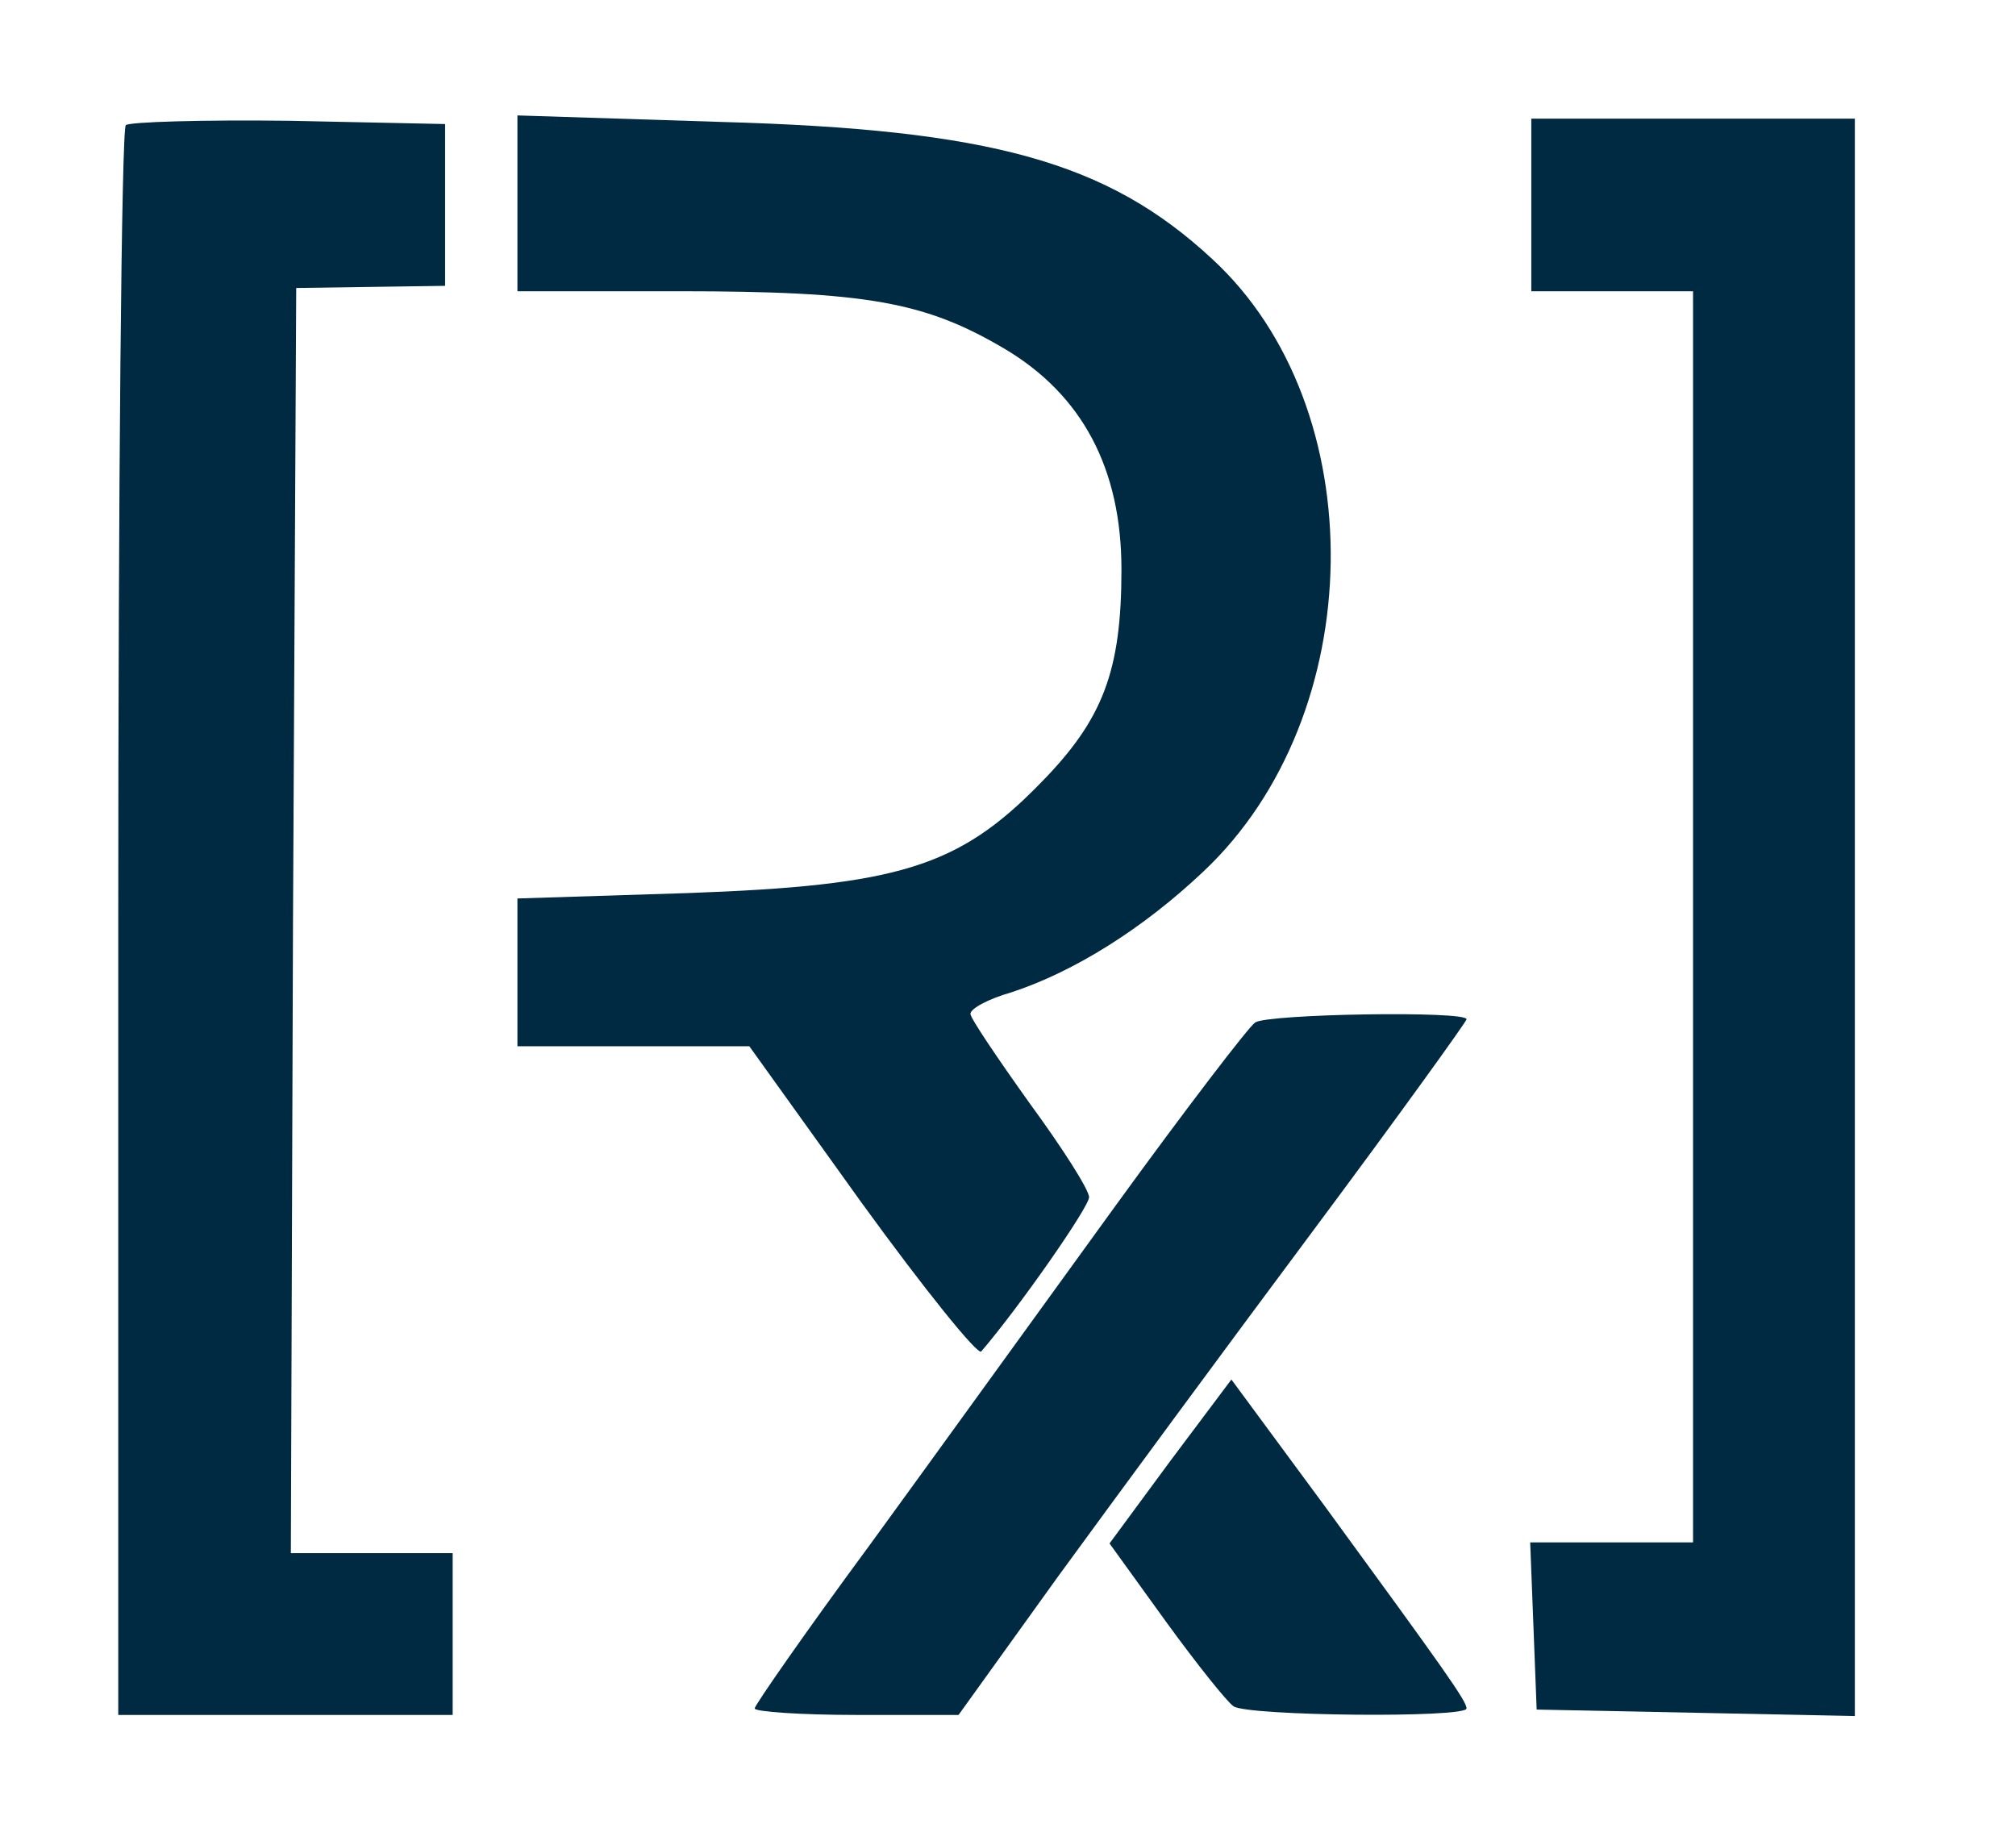
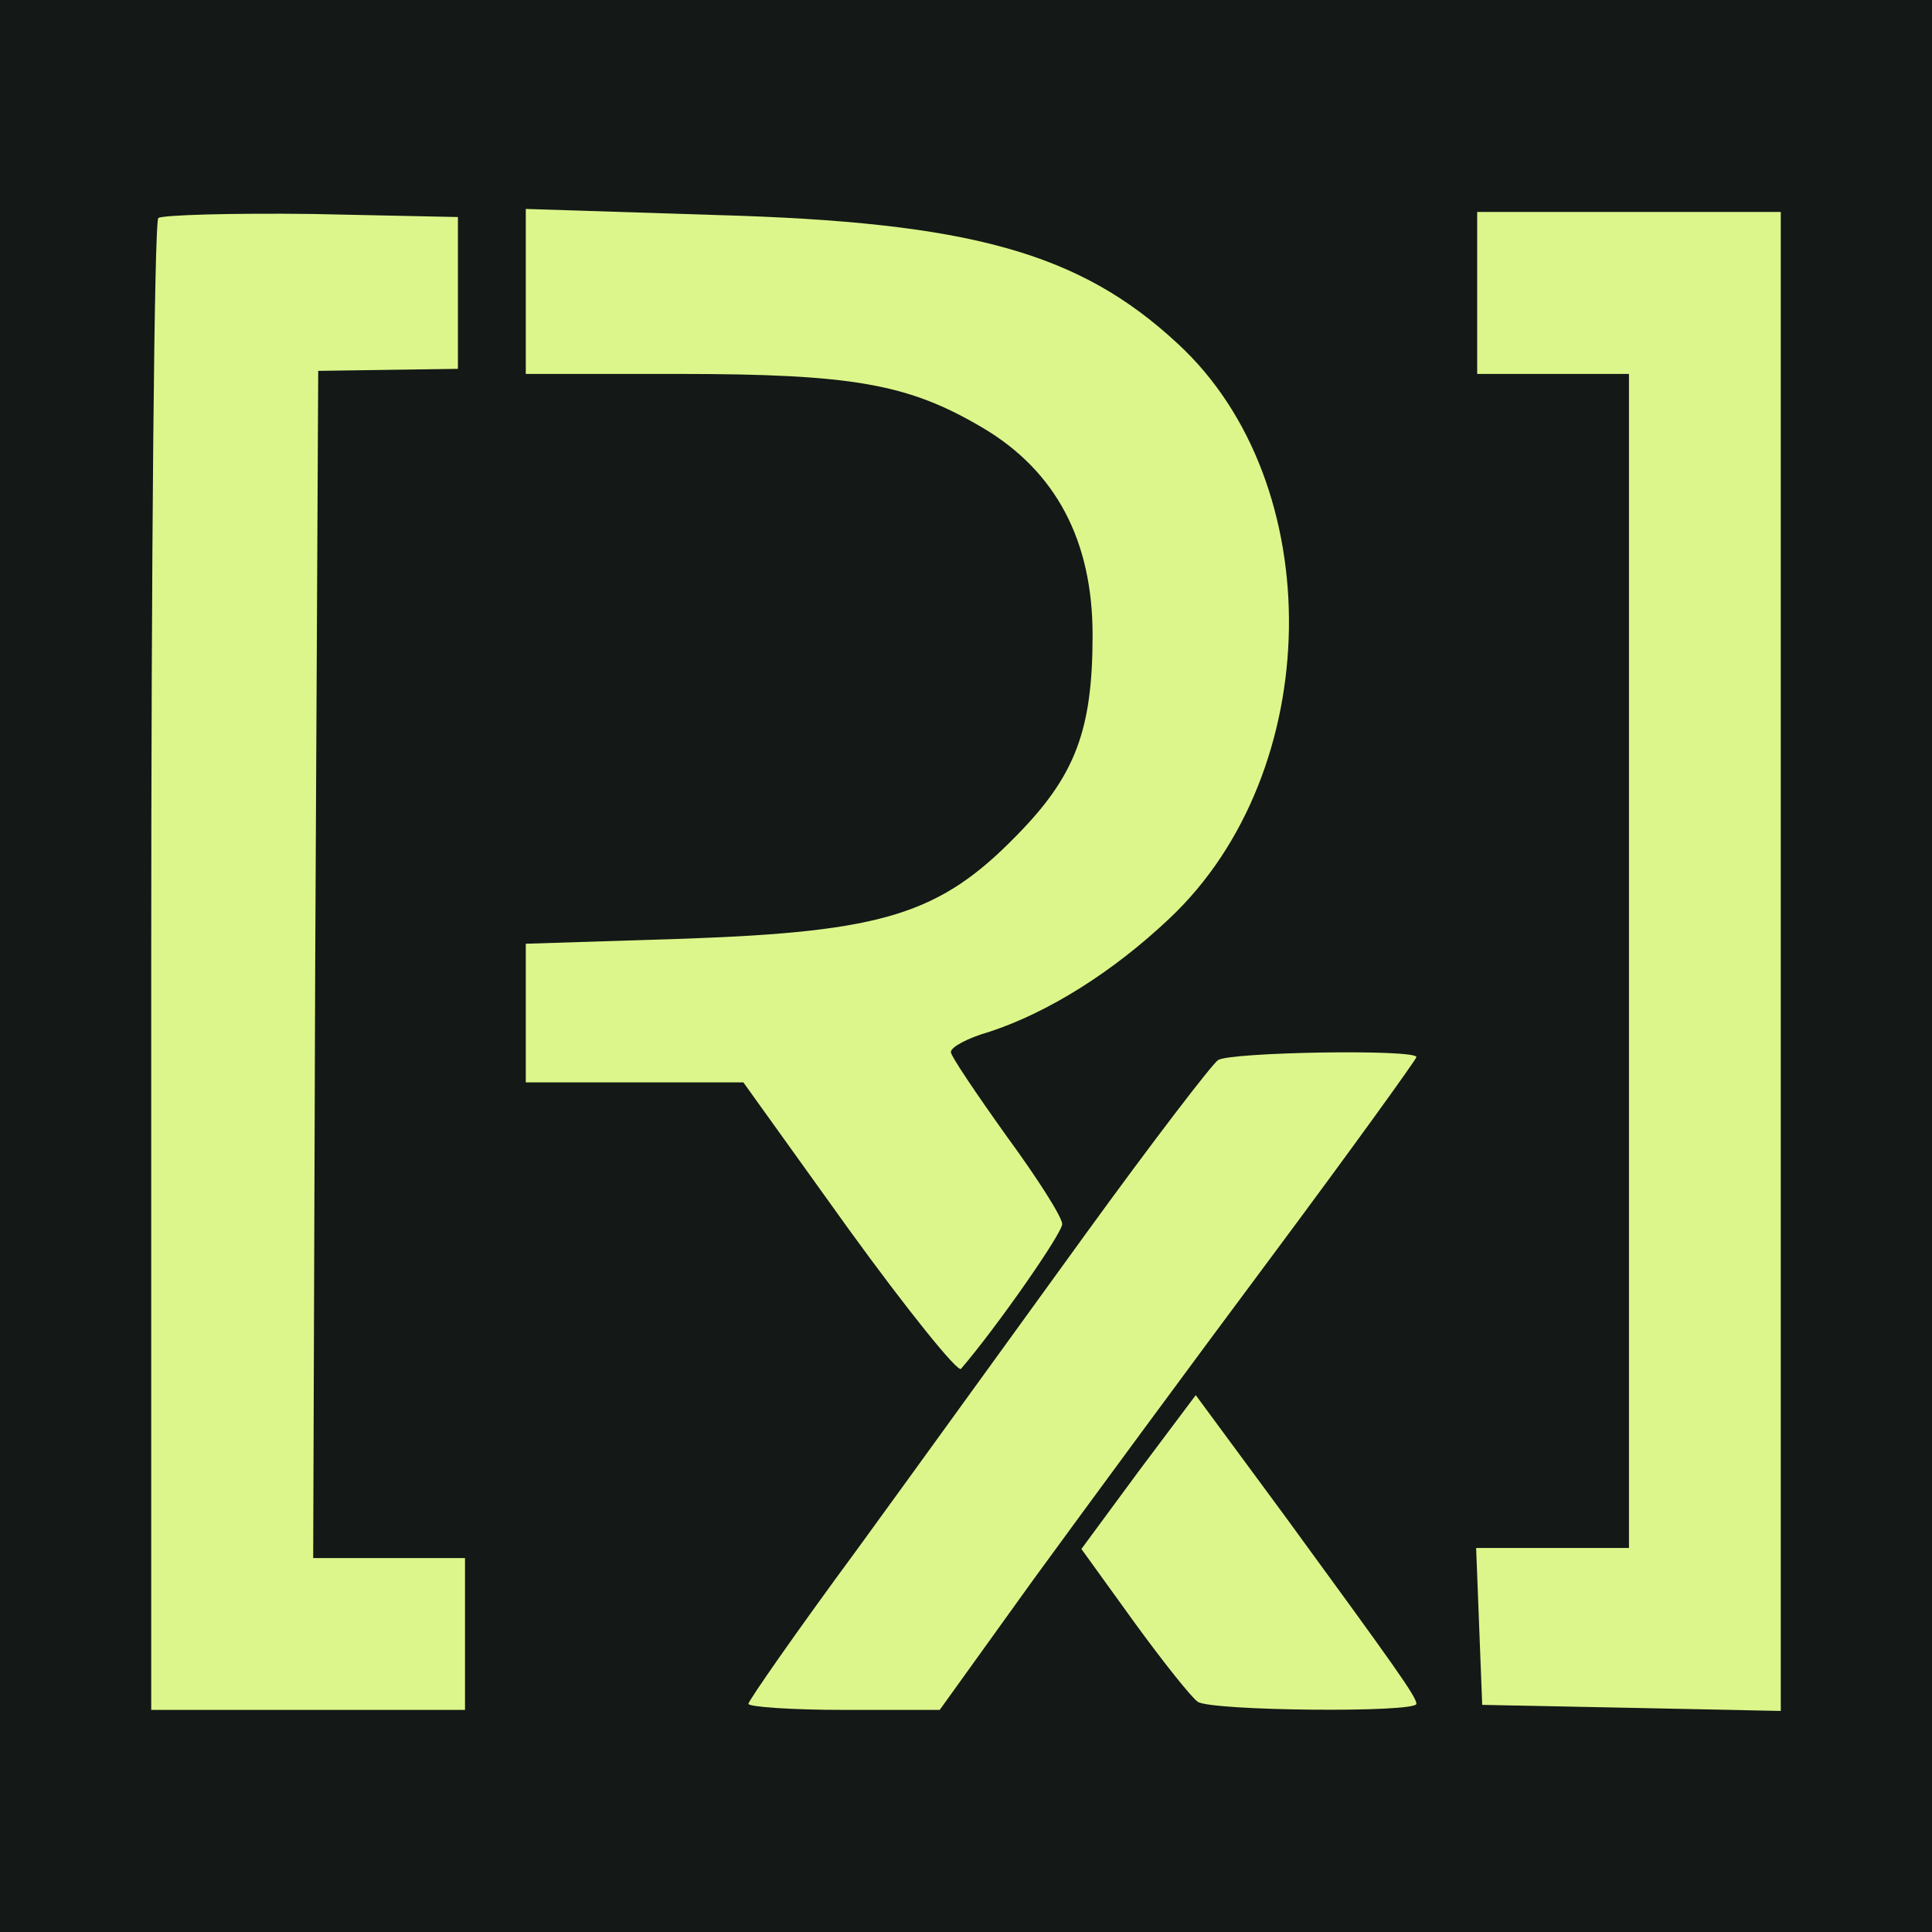
- <svg xmlns="http://www.w3.org/2000/svg" width="47" height="43" viewBox="0 0 47 43" fill="none">
-   <path d="M2.933 2.917C2.833 3.017 2.757 11.391 2.757 21.55V39.982H6.655H10.553V38.096V36.21H8.667H6.781L6.831 21.475L6.906 6.714L8.642 6.689L10.377 6.664V4.778V2.892L6.756 2.816C4.744 2.791 3.034 2.841 2.933 2.917Z" fill="#002942" style="fill:#002942;fill:color(display-p3 0 0.161 0.259);fill-opacity:1;" />
-   <path d="M12.063 4.753V6.79H15.835C20.21 6.79 21.568 7.041 23.404 8.122C25.24 9.204 26.145 10.939 26.145 13.277C26.145 15.641 25.717 16.773 24.259 18.256C22.348 20.218 20.94 20.645 16.036 20.821L12.063 20.947V22.657V24.392H14.779H17.469L20.085 28.038C21.543 30.05 22.8 31.609 22.876 31.508C23.781 30.452 25.39 28.139 25.39 27.912C25.39 27.736 24.762 26.756 24.007 25.725C23.253 24.669 22.624 23.738 22.624 23.638C22.624 23.512 23.052 23.285 23.58 23.135C25.038 22.657 26.648 21.651 28.056 20.318C31.928 16.672 32.029 9.505 28.257 6.035C25.818 3.772 23.102 3.018 16.791 2.842L12.063 2.691V4.753Z" fill="#002942" style="fill:#002942;fill:color(display-p3 0 0.161 0.259);fill-opacity:1;" />
-   <path d="M35.7 4.778V6.79H37.585H39.471V21.374V35.959H37.585H35.674L35.75 37.921L35.825 39.857L39.547 39.932L43.243 40.008V21.374V2.766H39.471H35.7V4.778Z" fill="#002942" style="fill:#002942;fill:color(display-p3 0 0.161 0.259);fill-opacity:1;" />
-   <path d="M29.262 23.838C29.111 23.939 27.628 25.875 25.968 28.164C24.308 30.452 21.768 33.972 20.285 36.009C18.801 38.021 17.594 39.756 17.594 39.831C17.594 39.907 18.675 39.982 19.958 39.982H22.347L24.66 36.764C25.943 35.003 28.608 31.382 30.595 28.717C32.581 26.051 34.191 23.813 34.191 23.763C34.191 23.562 29.564 23.637 29.262 23.838Z" fill="#002942" style="fill:#002942;fill:color(display-p3 0 0.161 0.259);fill-opacity:1;" />
-   <path d="M27.275 34.073L25.867 35.984L27.174 37.795C27.904 38.8 28.608 39.681 28.759 39.781C29.085 40.008 34.19 40.058 34.19 39.831C34.19 39.656 33.687 38.951 30.896 35.129L28.708 32.162L27.275 34.073Z" fill="#002942" style="fill:#002942;fill:color(display-p3 0 0.161 0.259);fill-opacity:1;" />
+ <svg xmlns="http://www.w3.org/2000/svg" width="48" height="48" viewBox="0 0 48 48">
+   <rect width="48" height="48" fill="#141816" />
+   <g transform="translate(1 2.5)" fill="#dcf68b">
+     <path d="M2.933 2.917C2.833 3.017 2.757 11.391 2.757 21.55V39.982H6.655H10.553V38.096V36.21H8.667H6.781L6.831 21.475L6.906 6.714L8.642 6.689L10.377 6.664V4.778V2.892L6.756 2.816C4.744 2.791 3.034 2.841 2.933 2.917Z" />
+     <path d="M12.063 4.753V6.79H15.835C20.21 6.79 21.568 7.041 23.404 8.122C25.24 9.204 26.145 10.939 26.145 13.277C26.145 15.641 25.717 16.773 24.259 18.256C22.348 20.218 20.94 20.645 16.036 20.821L12.063 20.947V22.657V24.392H14.779H17.469L20.085 28.038C21.543 30.05 22.8 31.609 22.876 31.508C23.781 30.452 25.39 28.139 25.39 27.912C25.39 27.736 24.762 26.756 24.007 25.725C23.253 24.669 22.624 23.738 22.624 23.638C22.624 23.512 23.052 23.285 23.58 23.135C25.038 22.657 26.648 21.651 28.056 20.318C31.928 16.672 32.029 9.505 28.257 6.035C25.818 3.772 23.102 3.018 16.791 2.842L12.063 2.691V4.753Z" />
+     <path d="M35.7 4.778V6.79H37.585H39.471V21.374V35.959H37.585H35.674L35.75 37.921L35.825 39.857L39.547 39.932L43.243 40.008V21.374V2.766H39.471H35.7V4.778Z" />
+     <path d="M29.262 23.838C29.111 23.939 27.628 25.875 25.968 28.164C24.308 30.452 21.768 33.972 20.285 36.009C18.801 38.021 17.594 39.756 17.594 39.831C17.594 39.907 18.675 39.982 19.958 39.982H22.347L24.66 36.764C25.943 35.003 28.608 31.382 30.595 28.717C32.581 26.051 34.191 23.813 34.191 23.763C34.191 23.562 29.564 23.637 29.262 23.838Z" />
+     <path d="M27.275 34.073L25.867 35.984L27.174 37.795C27.904 38.8 28.608 39.681 28.759 39.781C29.085 40.008 34.19 40.058 34.19 39.831C34.19 39.656 33.687 38.951 30.896 35.129L28.708 32.162L27.275 34.073Z" />
+   </g>
</svg>
